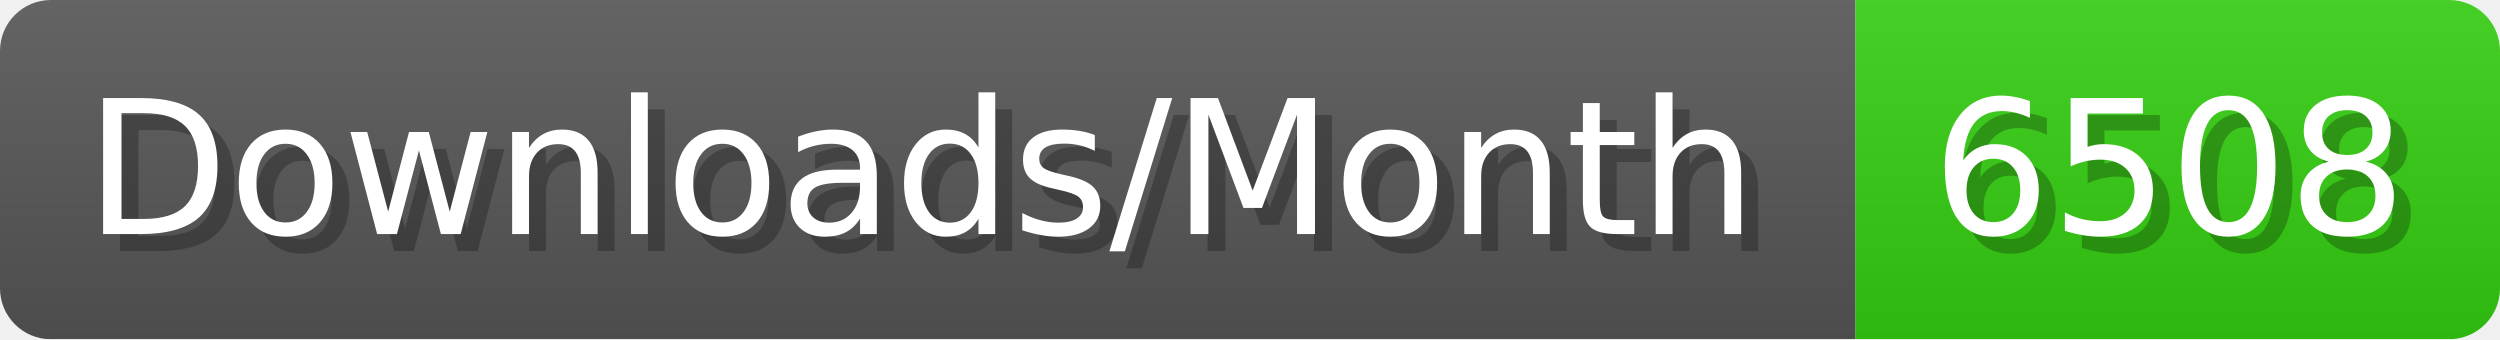
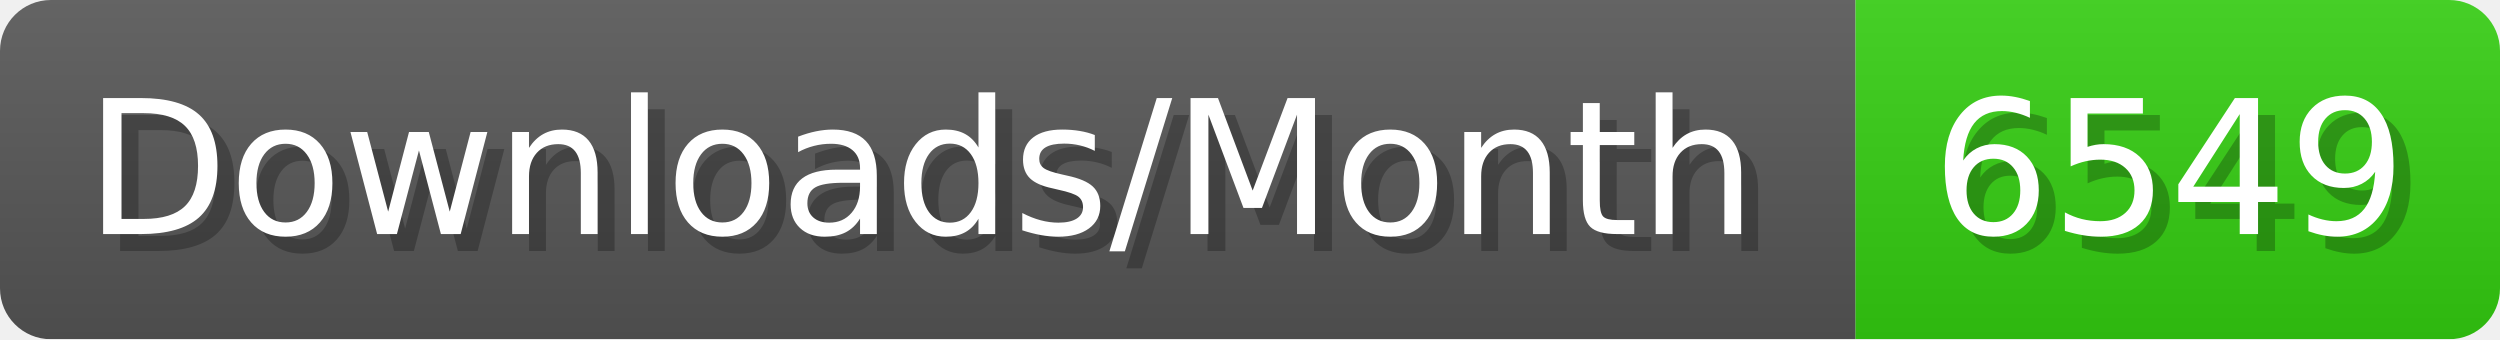
- <svg xmlns="http://www.w3.org/2000/svg" width="147.4" height="20" viewBox="0 0 1474 200" role="img" aria-label="Downloads/Month: 6508">
+ <svg xmlns="http://www.w3.org/2000/svg" width="147.4" height="20" viewBox="0 0 1474 200" role="img" aria-label="Downloads/Month: 6549">
  <linearGradient id="YlXUI" x2="0" y2="100%">
    <stop offset="0" stop-opacity=".1" stop-color="#EEE" />
    <stop offset="1" stop-opacity=".1" />
  </linearGradient>
  <mask id="JHhop">
    <rect width="1474" height="200" rx="30" fill="#FFF" />
  </mask>
  <g mask="url(#JHhop)">
    <rect width="1094" height="200" fill="#555" />
    <rect width="380" height="200" fill="#3C1" x="1094" />
    <rect width="1474" height="200" fill="url(#YlXUI)" />
  </g>
  <g aria-hidden="true" fill="#fff" text-anchor="start" font-family="Verdana,DejaVu Sans,sans-serif" font-size="110">
    <text x="60" y="148" textLength="994" fill="#000" opacity="0.25">Downloads/Month</text>
    <text x="50" y="138" textLength="994">Downloads/Month</text>
-     <text x="1149" y="148" textLength="280" fill="#000" opacity="0.25">6508</text>
-     <text x="1139" y="138" textLength="280">6508</text>
+     <text x="1149" y="148" textLength="280" fill="#000" opacity="0.25">6549</text>
+     <text x="1139" y="138" textLength="280">6549</text>
  </g>
</svg>
